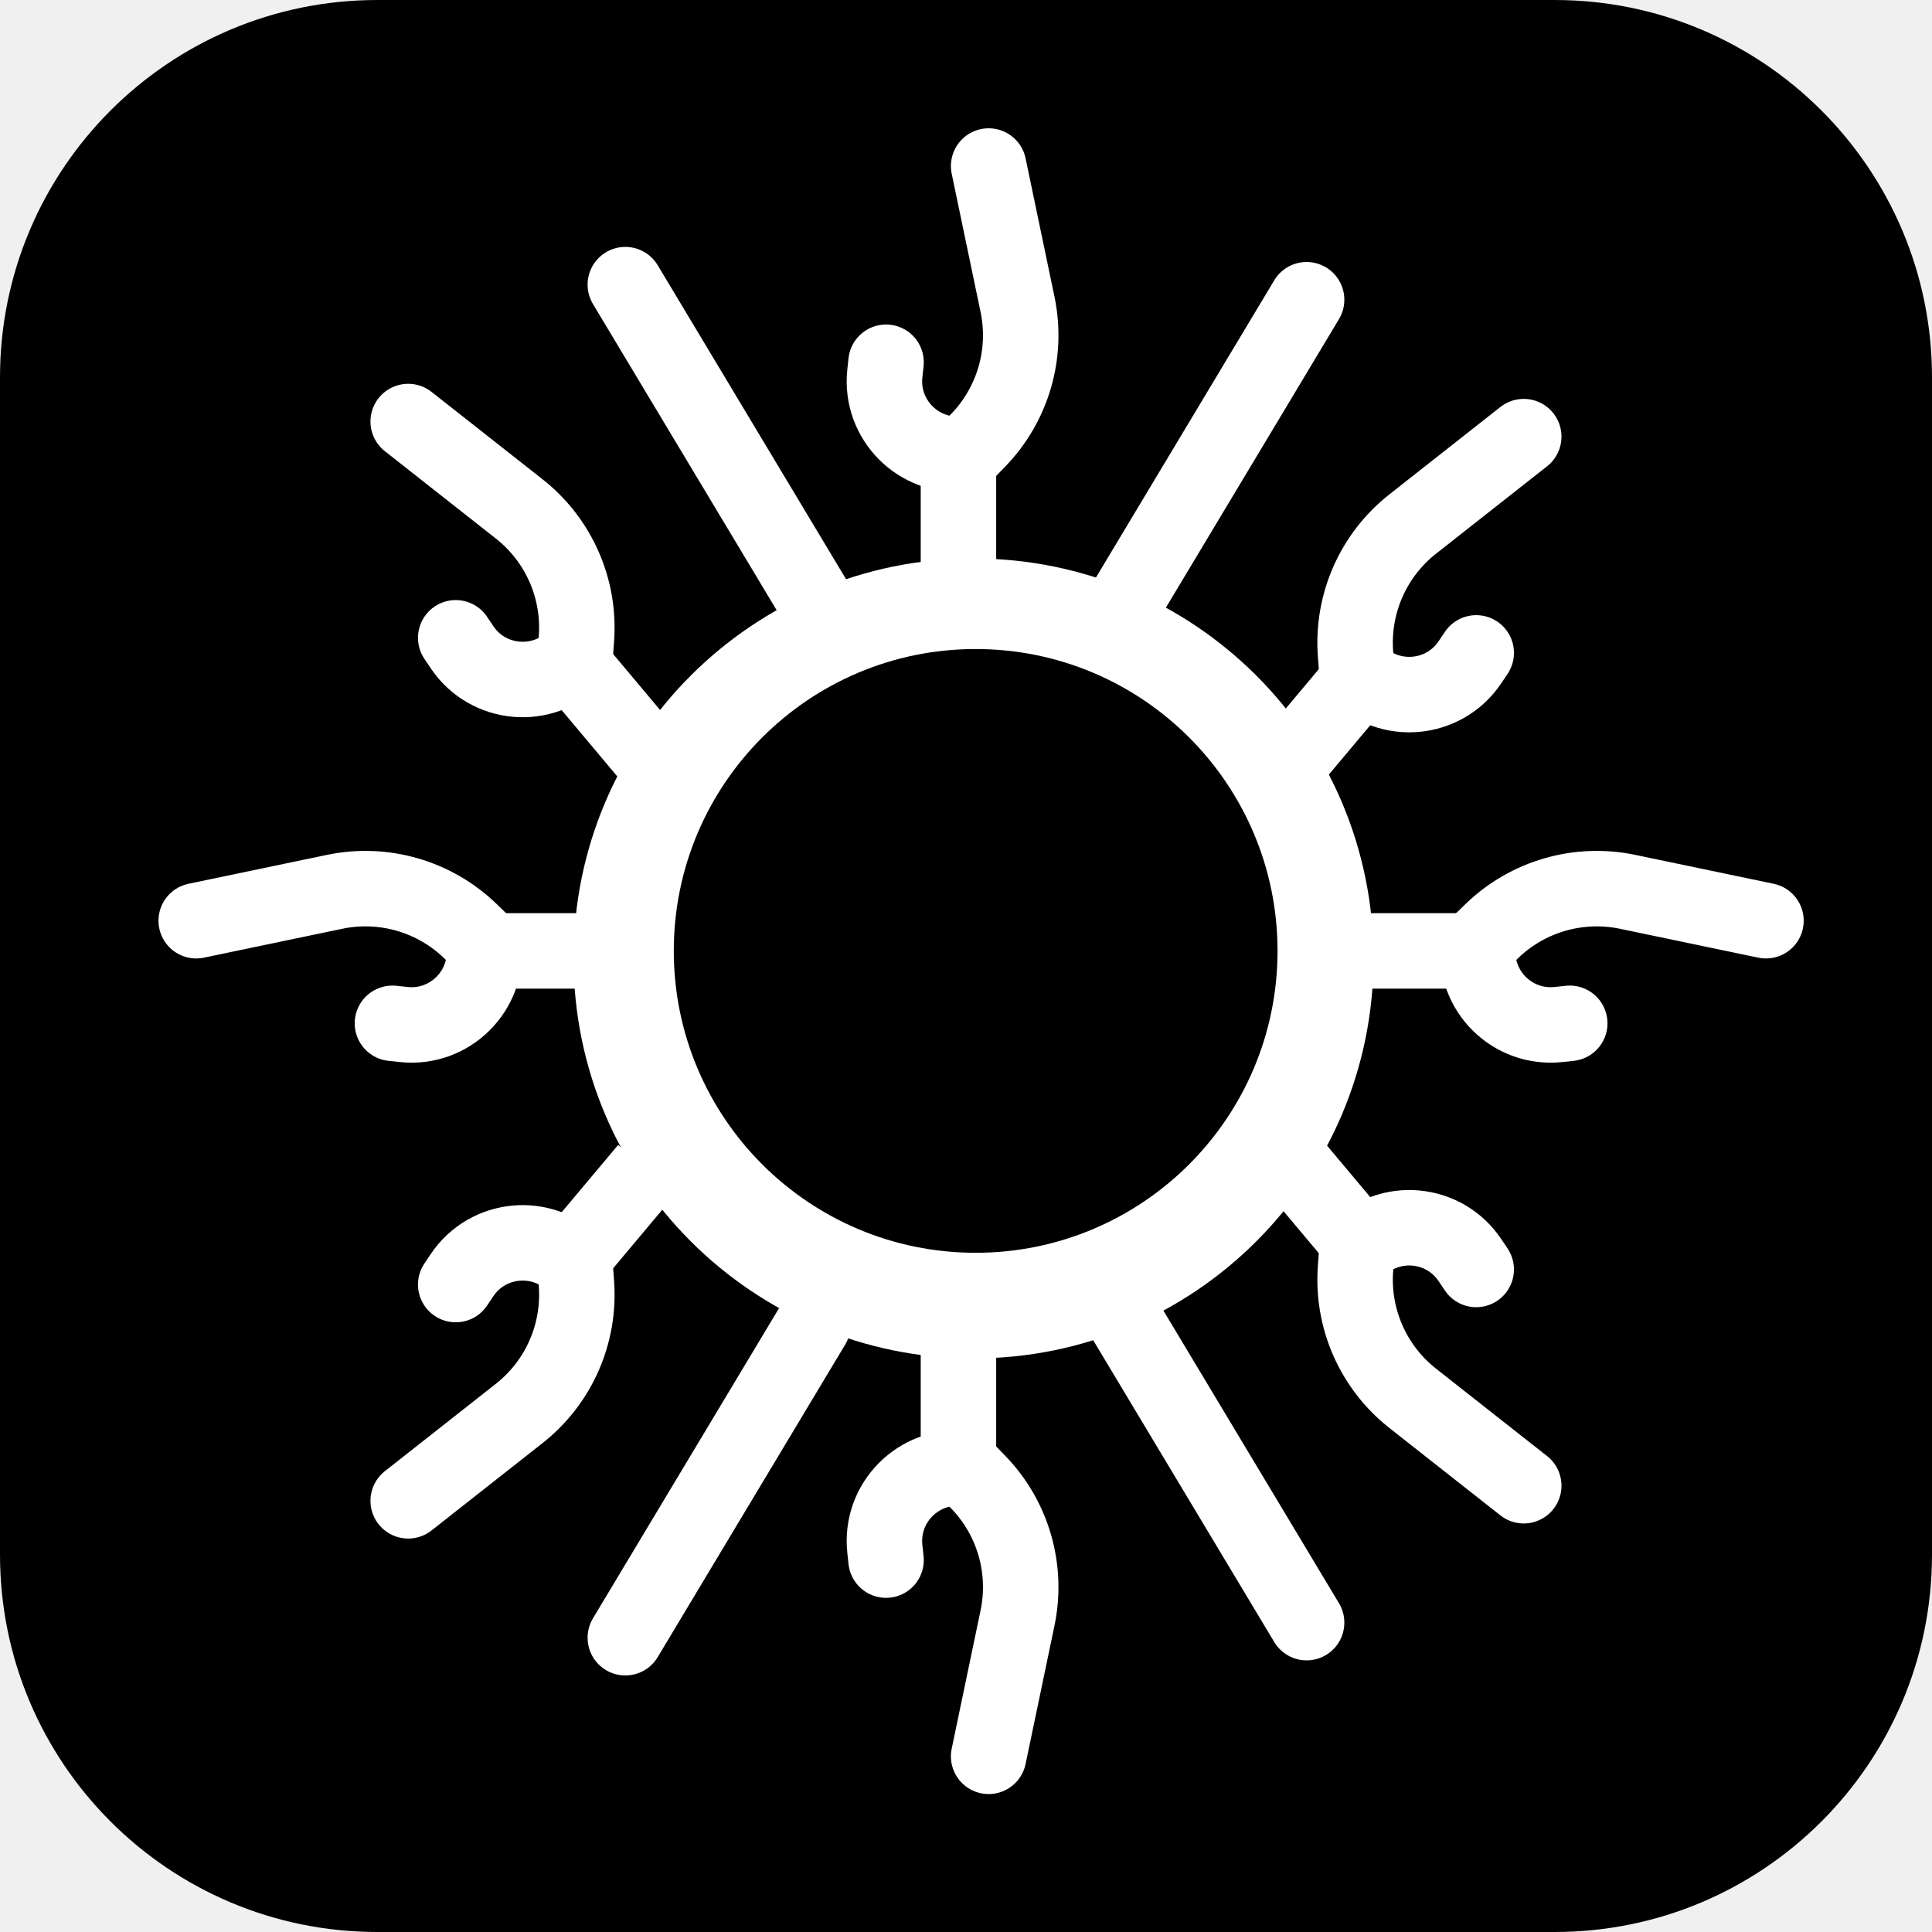
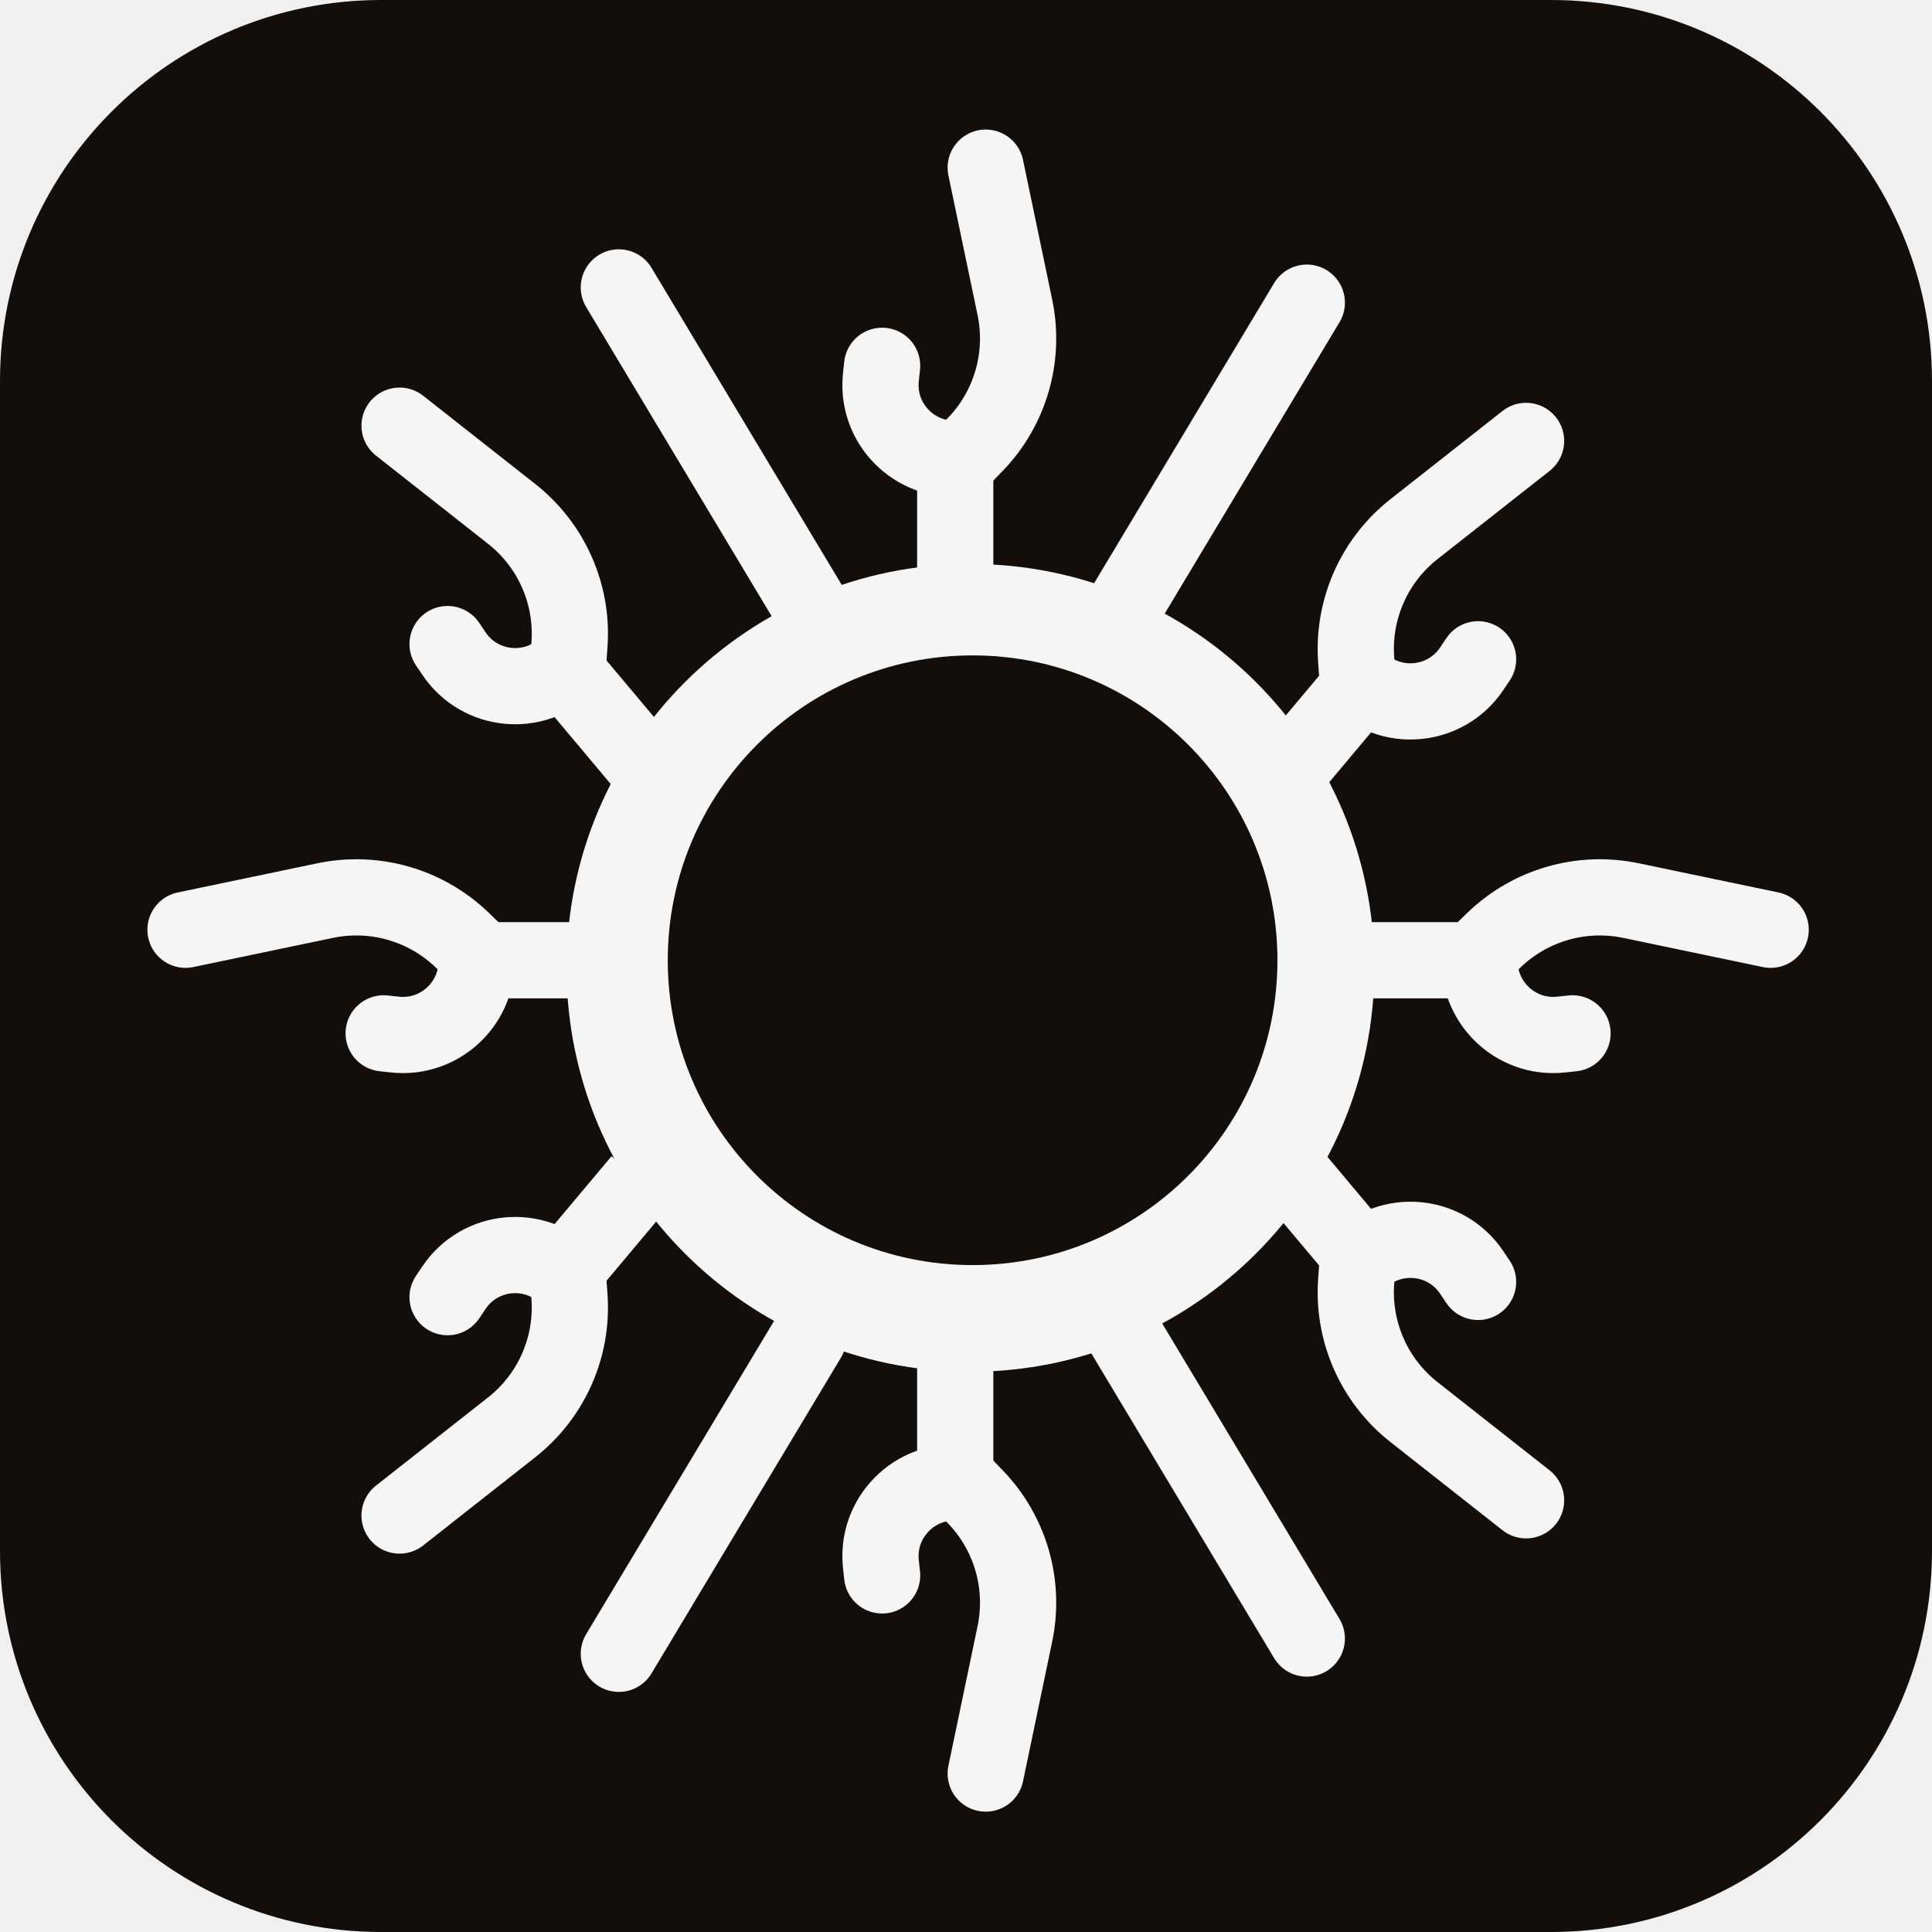
- <svg xmlns="http://www.w3.org/2000/svg" width="128" height="128" viewBox="0 0 128 128" fill="none">
-   <rect width="128" height="128" rx="25" fill="black" />
-   <path d="M97.803 84.105L97.385 83.483C95.675 80.935 92.055 80.604 89.91 82.799V82.799" stroke="white" stroke-width="5" stroke-linecap="round" />
-   <path d="M89.888 82.913L89.805 84.06C89.565 87.372 90.985 90.588 93.595 92.642L100.952 98.433" stroke="white" stroke-width="5" stroke-linecap="round" />
-   <line x1="89.629" y1="81.826" x2="85.129" y2="76.464" stroke="white" stroke-width="5" />
-   <line x1="86.566" y1="107.503" x2="74.142" y2="86.794" stroke="white" stroke-width="5" stroke-linecap="round" />
-   <path d="M58.703 103.361L58.623 102.616C58.296 99.565 60.856 96.984 63.909 97.287V97.287" stroke="white" stroke-width="5" stroke-linecap="round" />
-   <path d="M64 97.361L64.801 98.186C67.114 100.568 68.093 103.944 67.414 107.195L65.5 116.361" stroke="white" stroke-width="5" stroke-linecap="round" />
-   <line y1="-2.5" x2="7" y2="-2.5" transform="matrix(0 -1 -1 0 61 96.3608)" stroke="white" stroke-width="5" />
-   <path d="M30.193 85.105L30.61 84.483C32.321 81.935 35.941 81.604 38.086 83.799V83.799" stroke="white" stroke-width="5" stroke-linecap="round" />
-   <path d="M38.107 83.913L38.191 85.06C38.431 88.372 37.011 91.588 34.401 93.642L27.044 99.433" stroke="white" stroke-width="5" stroke-linecap="round" />
-   <line y1="-2.5" x2="7" y2="-2.5" transform="matrix(0.642788 -0.766044 -0.766044 -0.642788 36.452 81.219)" stroke="white" stroke-width="5" />
-   <line x1="2.5" y1="-2.5" x2="26.65" y2="-2.5" transform="matrix(0.51444 -0.857527 -0.857527 -0.51444 38 109.361)" stroke="white" stroke-width="5" stroke-linecap="round" />
-   <circle cx="64.5" cy="63.5" r="26.5" fill="white" />
-   <path d="M97.803 43.256L97.385 43.878C95.675 46.425 92.055 46.757 89.91 44.562V44.562" stroke="white" stroke-width="5" stroke-linecap="round" />
-   <path d="M89.888 44.447L89.805 43.301C89.565 39.989 90.985 36.773 93.595 34.719L100.952 28.928" stroke="white" stroke-width="5" stroke-linecap="round" />
-   <line y1="-2.5" x2="7" y2="-2.5" transform="matrix(-0.642788 0.766044 0.766044 0.642788 91.5439 47.1418)" stroke="white" stroke-width="5" />
-   <line x1="2.5" y1="-2.5" x2="26.65" y2="-2.5" transform="matrix(-0.51444 0.857527 0.857527 0.51444 89.9959 19)" stroke="white" stroke-width="5" stroke-linecap="round" />
-   <path d="M58.703 24L58.623 24.745C58.296 27.796 60.856 30.377 63.909 30.074V30.074" stroke="white" stroke-width="5" stroke-linecap="round" />
-   <path d="M64 30L64.801 29.175C67.114 26.792 68.093 23.416 67.414 20.166L65.5 11" stroke="white" stroke-width="5" stroke-linecap="round" />
-   <line x1="63.5" y1="31" x2="63.5" y2="38" stroke="white" stroke-width="5" />
-   <path d="M30.193 42.256L30.61 42.878C32.321 45.425 35.941 45.757 38.086 43.562V43.562" stroke="white" stroke-width="5" stroke-linecap="round" />
-   <path d="M38.107 43.447L38.191 42.301C38.431 38.989 37.011 35.773 34.401 33.719L27.044 27.928" stroke="white" stroke-width="5" stroke-linecap="round" />
-   <line x1="38.367" y1="44.535" x2="42.867" y2="49.897" stroke="white" stroke-width="5" />
-   <line x1="41.43" y1="18.858" x2="53.854" y2="39.567" stroke="white" stroke-width="5" stroke-linecap="round" />
-   <path d="M104 67.797L103.255 67.877C100.204 68.204 97.623 65.644 97.926 62.591V62.591" stroke="white" stroke-width="5" stroke-linecap="round" />
-   <path d="M98 62.5L98.825 61.699C101.208 59.386 104.584 58.407 107.834 59.086L117 61" stroke="white" stroke-width="5" stroke-linecap="round" />
-   <line y1="-2.5" x2="7" y2="-2.5" transform="matrix(-1 0 0 1 97 65.5)" stroke="white" stroke-width="5" />
-   <circle cx="64.64" cy="63" r="20" fill="black" />
-   <path d="M26 67.797L26.745 67.877C29.796 68.204 32.377 65.644 32.074 62.591V62.591" stroke="white" stroke-width="5" stroke-linecap="round" />
-   <path d="M32 62.5L31.175 61.699C28.792 59.386 25.416 58.407 22.166 59.086L13 61" stroke="white" stroke-width="5" stroke-linecap="round" />
-   <line x1="33" y1="63" x2="40" y2="63" stroke="white" stroke-width="5" />
+ <svg xmlns="http://www.w3.org/2000/svg" width="103" height="103" viewBox="0 0 103 103" fill="none">
+   <rect width="103" height="103" rx="20.315" fill="#130E09" />
+   <path d="M78.8 68.342L78.461 67.837C77.071 65.767 74.129 65.498 72.386 67.281V67.281" stroke="#F5F5F5" stroke-width="4.063" stroke-linecap="round" />
+   <path d="M72.369 67.374L72.301 68.306C72.106 70.997 73.26 73.61 75.38 75.279L81.359 79.985" stroke="#F5F5F5" stroke-width="4.063" stroke-linecap="round" />
+   <line x1="72.158" y1="66.49" x2="68.502" y2="62.133" stroke="#F5F5F5" stroke-width="4.063" />
+   <line x1="69.669" y1="87.355" x2="59.574" y2="70.527" stroke="#F5F5F5" stroke-width="4.063" stroke-linecap="round" />
+   <path d="M47.028 83.989L46.963 83.384C46.697 80.905 48.777 78.808 51.259 79.054V79.054" stroke="#F5F5F5" stroke-width="4.063" stroke-linecap="round" />
+   <path d="M51.332 79.114L51.983 79.784C53.862 81.72 54.658 84.463 54.106 87.105L52.551 94.553" stroke="#F5F5F5" stroke-width="4.063" stroke-linecap="round" />
+   <line y1="-2.031" x2="5.688" y2="-2.031" transform="matrix(0 -1 -1 0 48.8944 78.3013)" stroke="#F5F5F5" stroke-width="4.063" />
+   <path d="M23.861 69.155L24.201 68.65C25.59 66.579 28.532 66.31 30.275 68.093V68.093" stroke="#F5F5F5" stroke-width="4.063" stroke-linecap="round" />
+   <path d="M30.292 68.187L30.36 69.118C30.555 71.81 29.401 74.423 27.281 76.092L21.302 80.797" stroke="#F5F5F5" stroke-width="4.063" stroke-linecap="round" />
+   <line y1="-2.031" x2="5.688" y2="-2.031" transform="matrix(0.642788 -0.766044 -0.766044 -0.642788 28.9471 65.9973)" stroke="#F5F5F5" stroke-width="4.063" />
+   <line x1="2.031" y1="-2.031" x2="21.655" y2="-2.031" transform="matrix(0.51444 -0.857527 -0.857527 -0.51444 30.205 88.8649)" stroke="#F5F5F5" stroke-width="4.063" stroke-linecap="round" />
+   <circle cx="51.738" cy="51.599" r="21.534" fill="#F5F5F5" />
+   <path d="M78.8 35.149L78.461 35.654C77.071 37.724 74.129 37.994 72.386 36.211V36.211" stroke="#F5F5F5" stroke-width="4.063" stroke-linecap="round" />
+   <path d="M72.369 36.117L72.301 35.186C72.106 32.494 73.26 29.881 75.38 28.212L81.359 23.507" stroke="#F5F5F5" stroke-width="4.063" stroke-linecap="round" />
+   <line y1="-2.031" x2="5.688" y2="-2.031" transform="matrix(-0.642788 0.766044 0.766044 0.642788 73.714 38.3066)" stroke="#F5F5F5" stroke-width="4.063" />
+   <line x1="2.031" y1="-2.031" x2="21.655" y2="-2.031" transform="matrix(-0.51444 0.857527 0.857527 0.51444 72.4561 15.4391)" stroke="#F5F5F5" stroke-width="4.063" stroke-linecap="round" />
+   <path d="M47.028 19.502L46.963 20.107C46.697 22.587 48.777 24.684 51.259 24.438V24.438" stroke="#F5F5F5" stroke-width="4.063" stroke-linecap="round" />
+   <path d="M51.332 24.378L51.983 23.707C53.862 21.771 54.658 19.028 54.106 16.386L52.551 8.938" stroke="#F5F5F5" stroke-width="4.063" stroke-linecap="round" />
+   <line x1="50.926" y1="25.19" x2="50.926" y2="30.878" stroke="#F5F5F5" stroke-width="4.063" />
+   <path d="M23.861 34.337L24.201 34.842C25.59 36.912 28.532 37.181 30.275 35.398V35.398" stroke="#F5F5F5" stroke-width="4.063" stroke-linecap="round" />
+   <path d="M30.292 35.305L30.36 34.373C30.555 31.681 29.401 29.069 27.281 27.4L21.302 22.694" stroke="#F5F5F5" stroke-width="4.063" stroke-linecap="round" />
+   <line x1="30.503" y1="36.188" x2="34.16" y2="40.546" stroke="#F5F5F5" stroke-width="4.063" />
+   <line x1="32.992" y1="15.323" x2="43.087" y2="32.151" stroke="#F5F5F5" stroke-width="4.063" stroke-linecap="round" />
+   <path d="M83.835 55.091L83.23 55.156C80.751 55.422 78.654 53.341 78.9 50.86V50.86" stroke="#F5F5F5" stroke-width="4.063" stroke-linecap="round" />
+   <path d="M78.96 50.786L79.63 50.136C81.566 48.256 84.31 47.461 86.951 48.012L94.399 49.568" stroke="#F5F5F5" stroke-width="4.063" stroke-linecap="round" />
+   <line y1="-2.031" x2="5.688" y2="-2.031" transform="matrix(-1 0 0 1 78.1475 53.2243)" stroke="#F5F5F5" stroke-width="4.063" />
+   <circle cx="51.852" cy="51.193" r="16.252" fill="#130E09" />
+   <path d="M20.454 55.091L21.059 55.156C23.538 55.422 25.636 53.341 25.39 50.86V50.86" stroke="#F5F5F5" stroke-width="4.063" stroke-linecap="round" />
+   <path d="M25.329 50.786L24.659 50.136C22.723 48.256 19.98 47.461 17.338 48.012L9.89 49.568" stroke="#F5F5F5" stroke-width="4.063" stroke-linecap="round" />
+   <line x1="26.142" y1="51.193" x2="31.83" y2="51.193" stroke="#F5F5F5" stroke-width="4.063" />
</svg>
